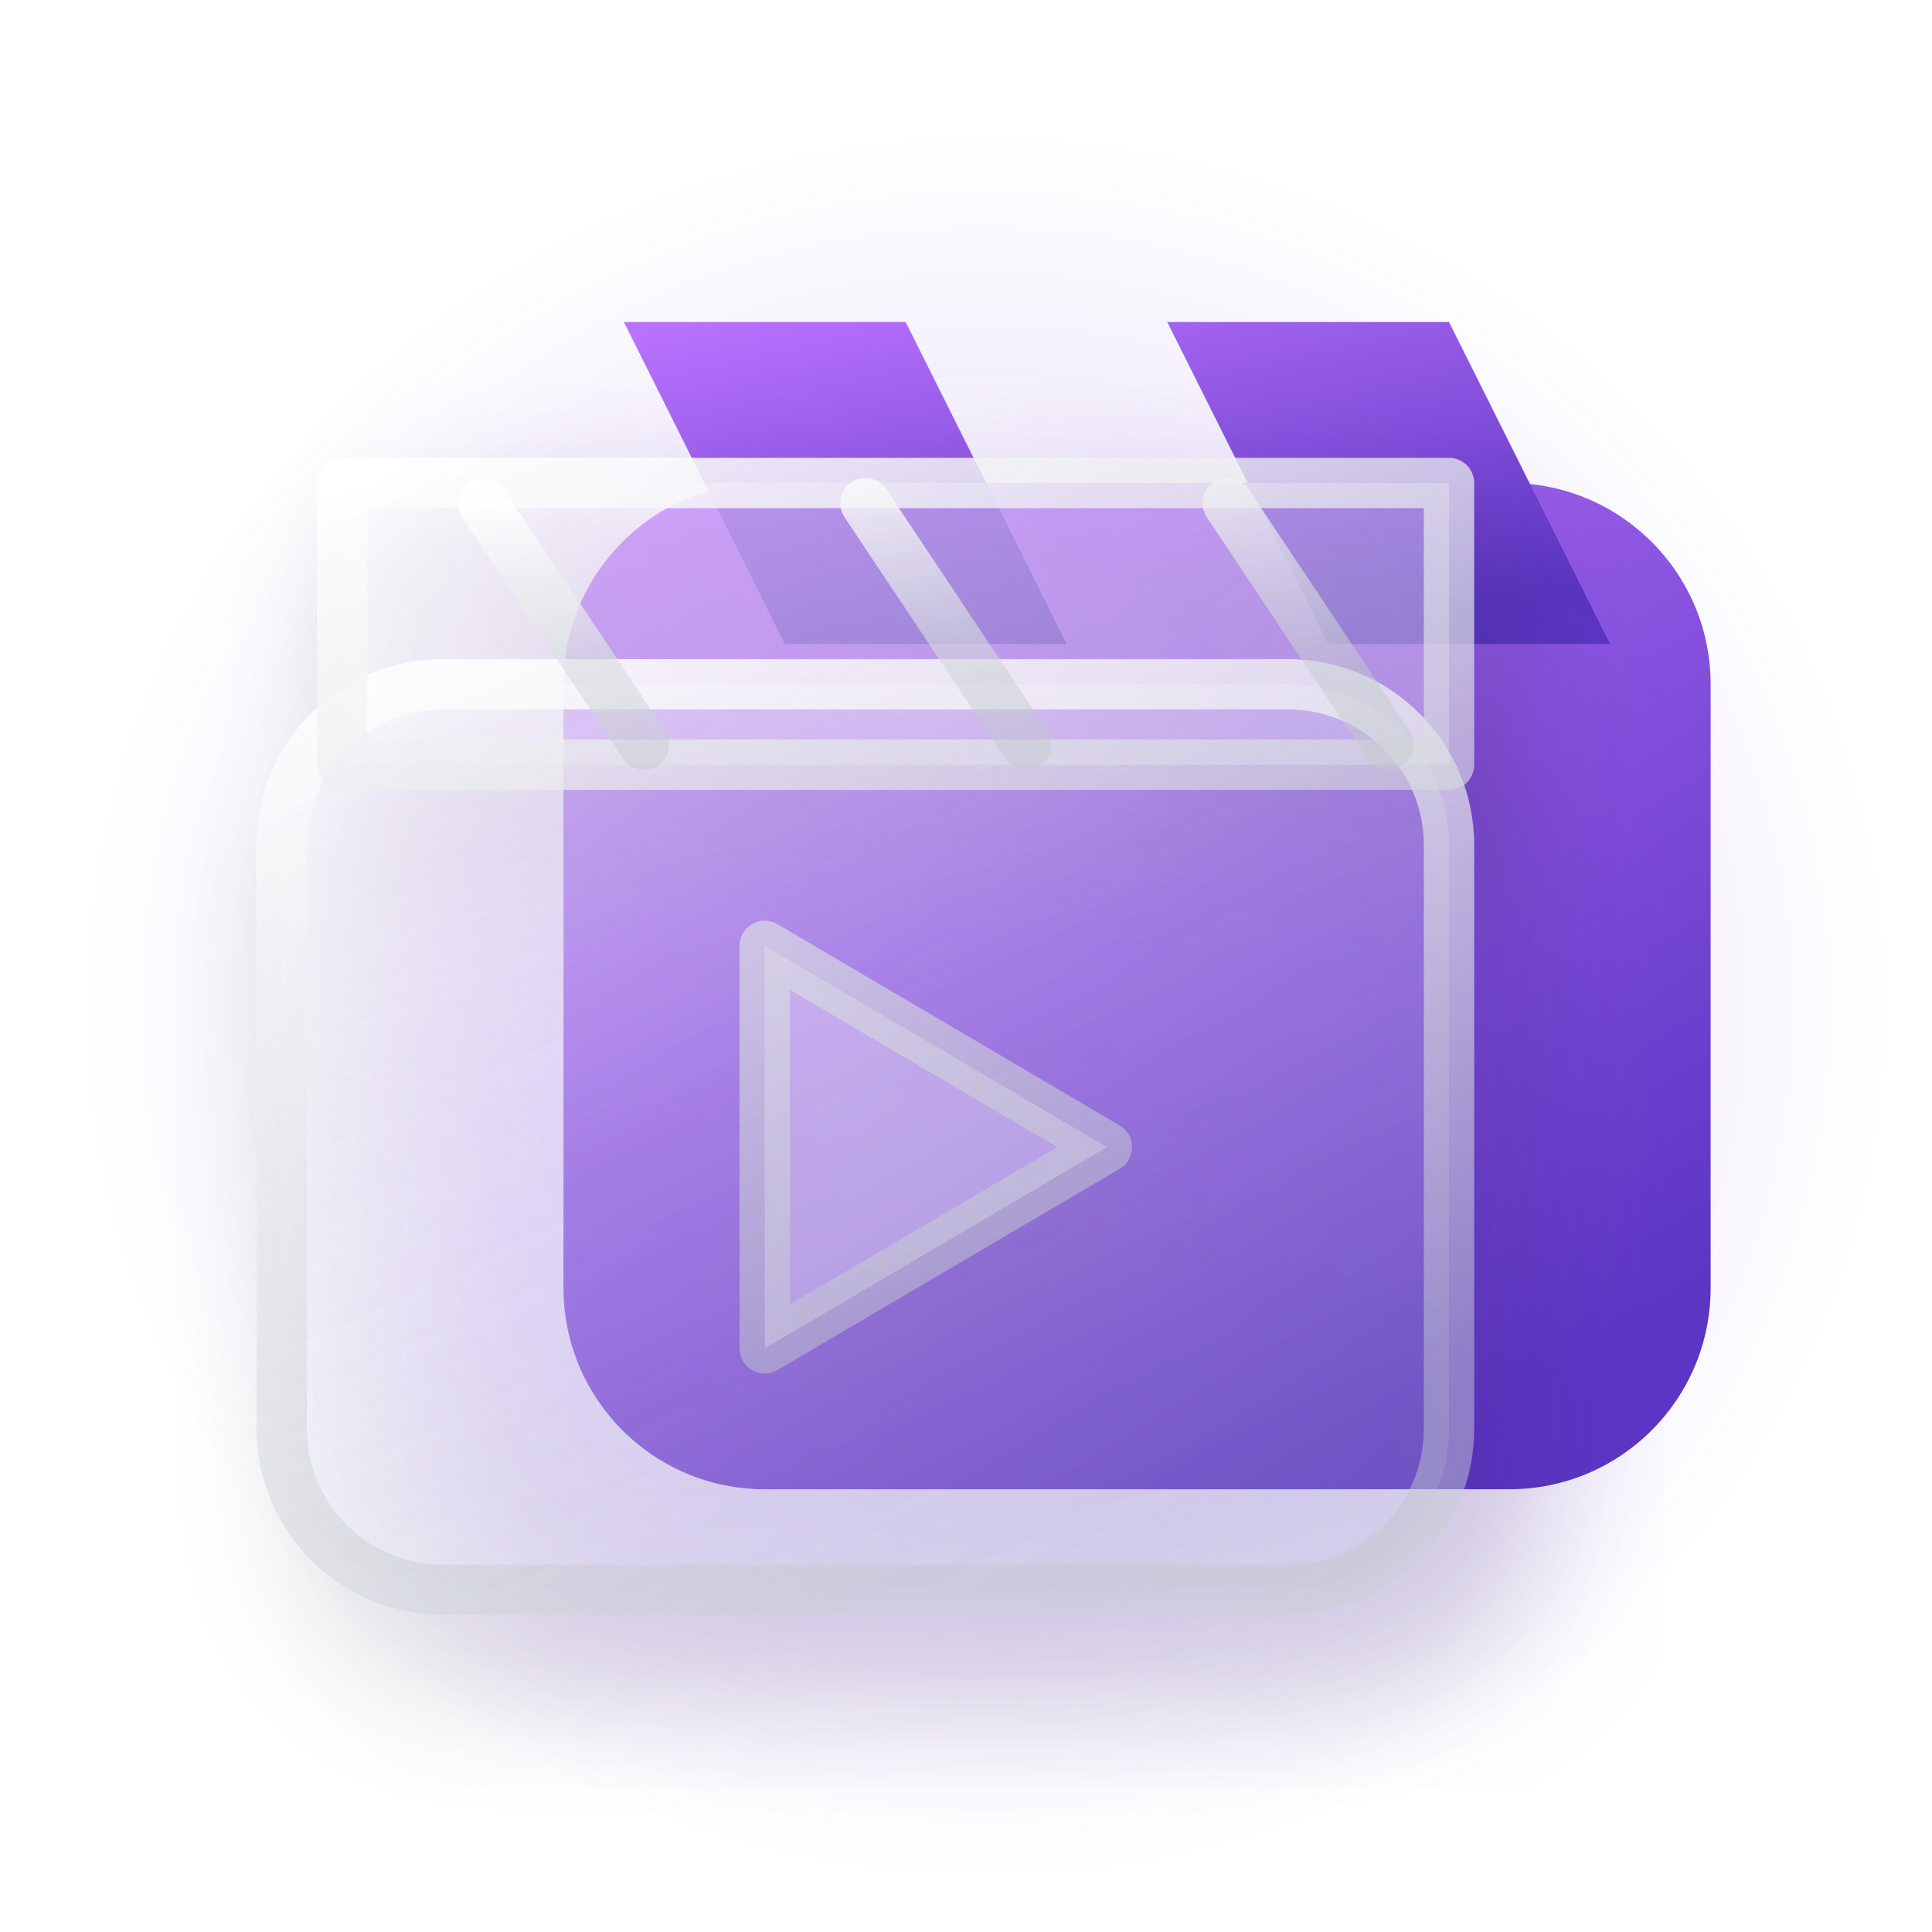
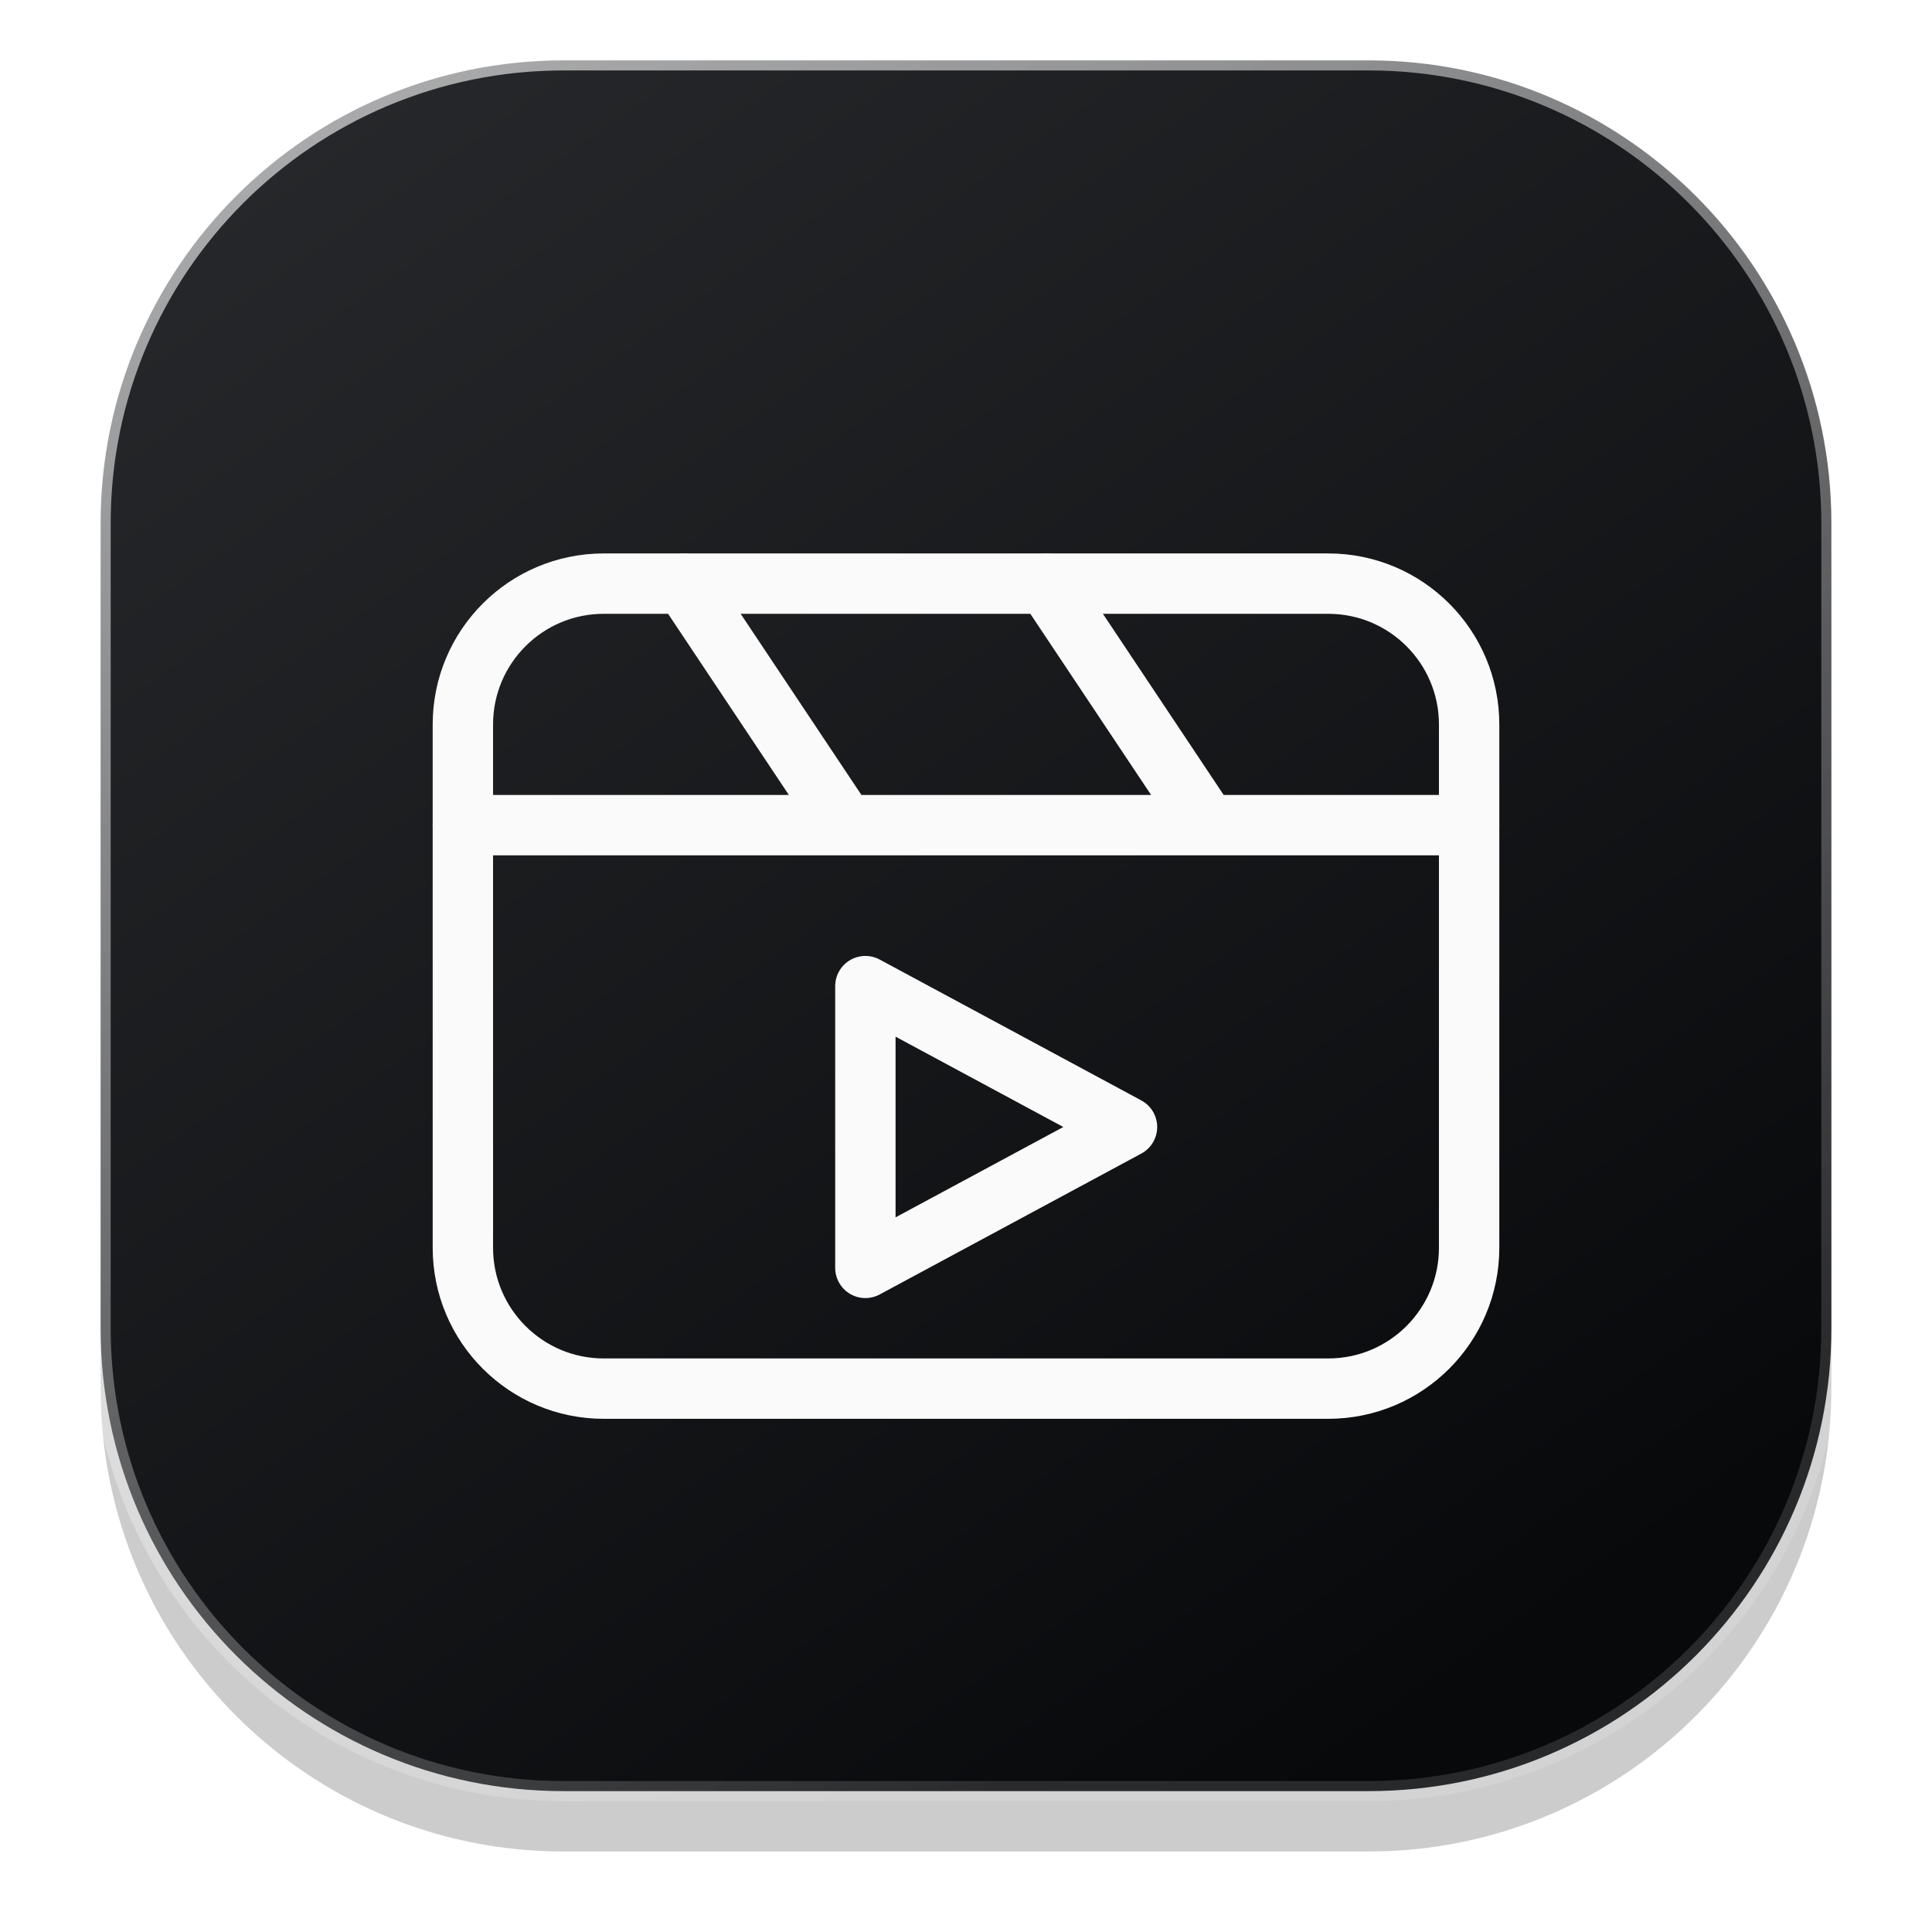
<svg xmlns="http://www.w3.org/2000/svg" viewBox="0 0 96 96">
  <defs>
-     <linearGradient id="color" x1="0" y1="0" x2=".7" y2="1">
-       <stop stop-color="#bc74ff" />
-       <stop offset="1" stop-color="#5b35c3" />
+     <linearGradient id="tile" x2=".7" y2="1">
+       <stop stop-color="#282a2d" />
+       <stop offset="1" stop-color="#08090b" />
    </linearGradient>
-     <linearGradient id="glass" x1="0" y1="0" x2=".6" y2="1">
-       <stop stop-color="#ffffff" stop-opacity=".45" />
-       <stop offset=".5" stop-color="#f3f7ff" stop-opacity=".23" />
-       <stop offset="1" stop-color="#c3cfd9" stop-opacity=".18" />
+     <linearGradient id="rim" x2=".5" y2="1">
+       <stop stop-color="#ffffff" stop-opacity=".65" />
+       <stop offset="1" stop-color="#ffffff" stop-opacity=".13" />
    </linearGradient>
-     <linearGradient id="edge" x1="0" y1="0" x2=".5" y2="1">
-       <stop stop-color="#fff" stop-opacity=".92" />
-       <stop offset="1" stop-color="#c2c8ce" stop-opacity=".48" />
-     </linearGradient>
-     <radialGradient id="glow">
-       <stop stop-color="#bc74ff" stop-opacity=".28" />
-       <stop offset="1" stop-color="#5b35c3" stop-opacity="0" />
-     </radialGradient>
-     <filter id="shadow" x="-40%" y="-40%" width="180%" height="180%">
-       <feDropShadow dy="4" stdDeviation="3" flood-opacity=".22" />
-     </filter>
-     <filter id="haze">
-       <feGaussianBlur stdDeviation="4" />
-     </filter>
  </defs>
-   <ellipse cx="49" cy="50" rx="45" ry="44" fill="url(#glow)" />
-   <g fill="url(#color)">
-     <rect x="28" y="24" width="57" height="50" rx="10" />
-     <path d="M31 16h14l8 16H39Zm27 0h14l8 16H66Z" />
-   </g>
-   <g fill="url(#color)" opacity=".18" filter="url(#haze)" transform="translate(-8 9)">
-     <rect x="28" y="24" width="57" height="50" rx="10" />
-     <path d="M31 16h14l8 16H39Zm27 0h14l8 16H66Z" />
-   </g>
-   <g fill="url(#glass)" stroke="url(#edge)" stroke-width="2.5" stroke-linejoin="round" stroke-linecap="round" filter="url(#shadow)">
-     <rect x="14" y="34" width="58" height="45" rx="8" />
-     <path d="M17 24h55v14H17Zm21 23 17 10-17 10Z" fill="#fff5" />
-     <path d="M24 25 32 37m11-12 8 12m10-12 8 12" fill="none" />
+   <rect x="5" y="6" width="86" height="86" rx="23" fill="#000" opacity=".2" />
+   <rect x="5" y="3" width="86" height="86" rx="23" fill="url(#tile)" stroke="url(#rim)" />
+   <g fill="none" stroke="#fafafa" stroke-width="3" stroke-linecap="round" stroke-linejoin="round">
+     <rect x="23" y="29" width="50" height="40" rx="7" />
+     <path d="M23 41h50M34 29l8 12m10-12 8 12M43 49l13 7-13 7Z" />
  </g>
</svg>
